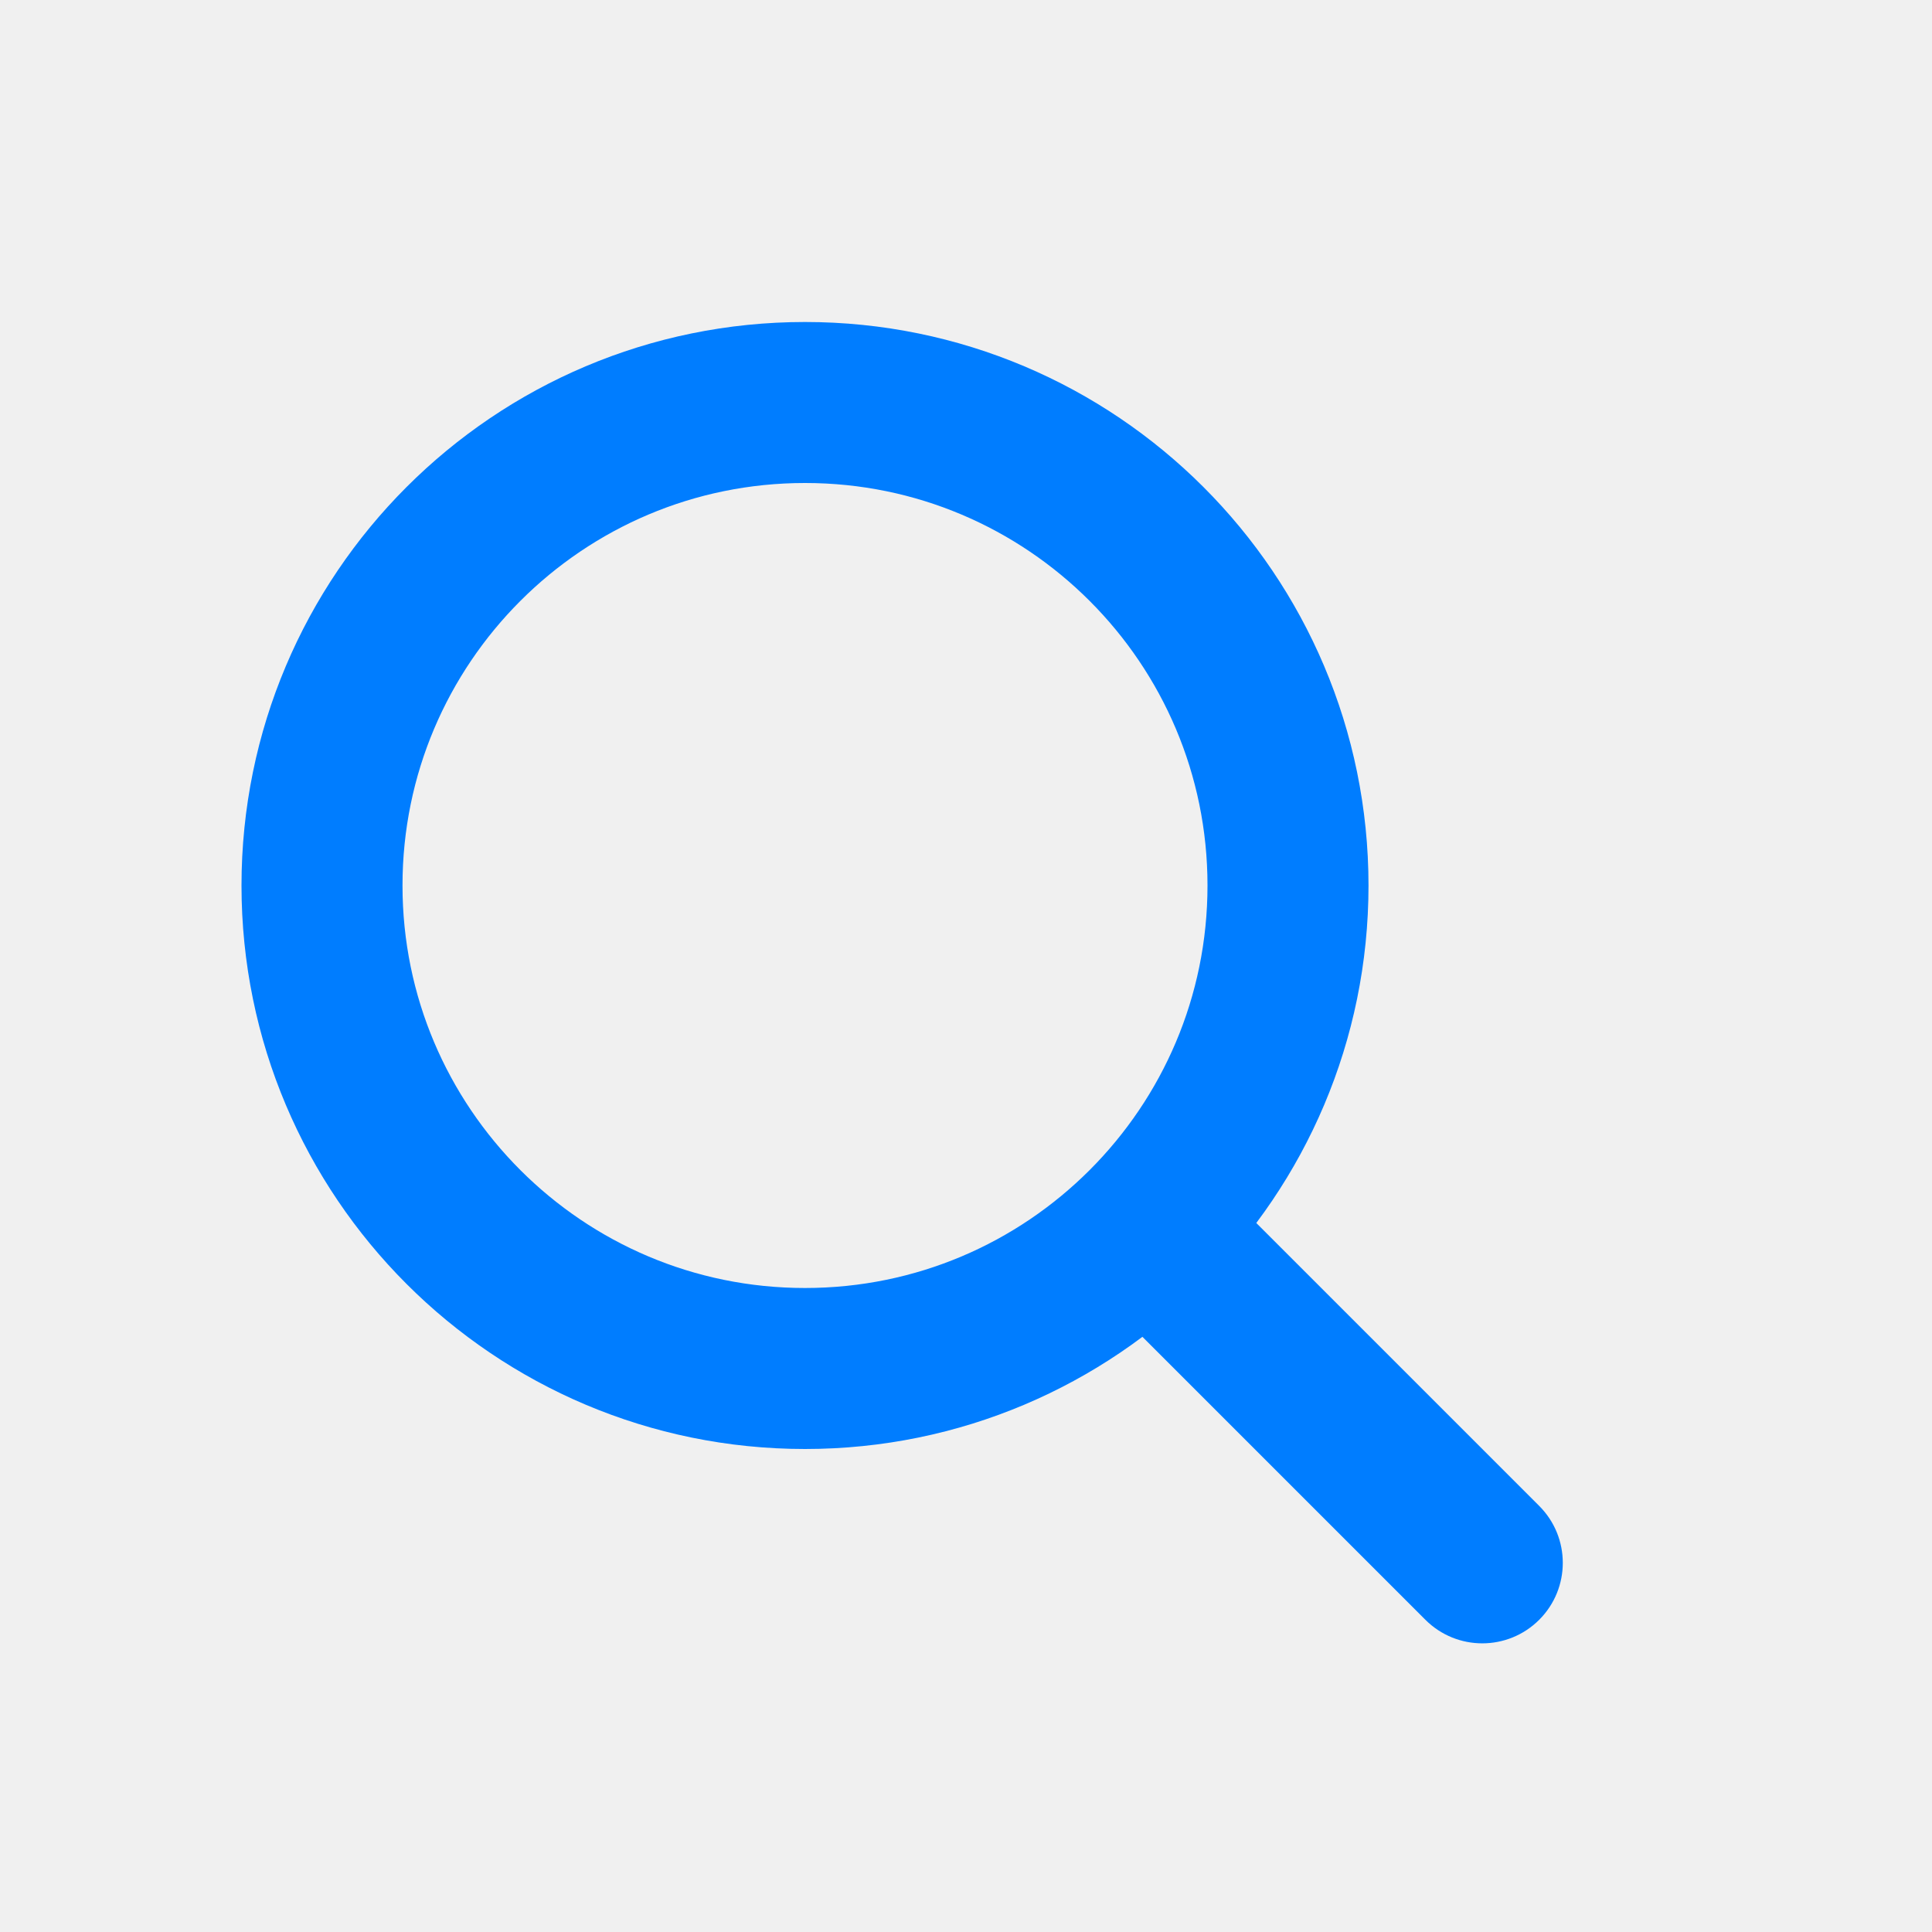
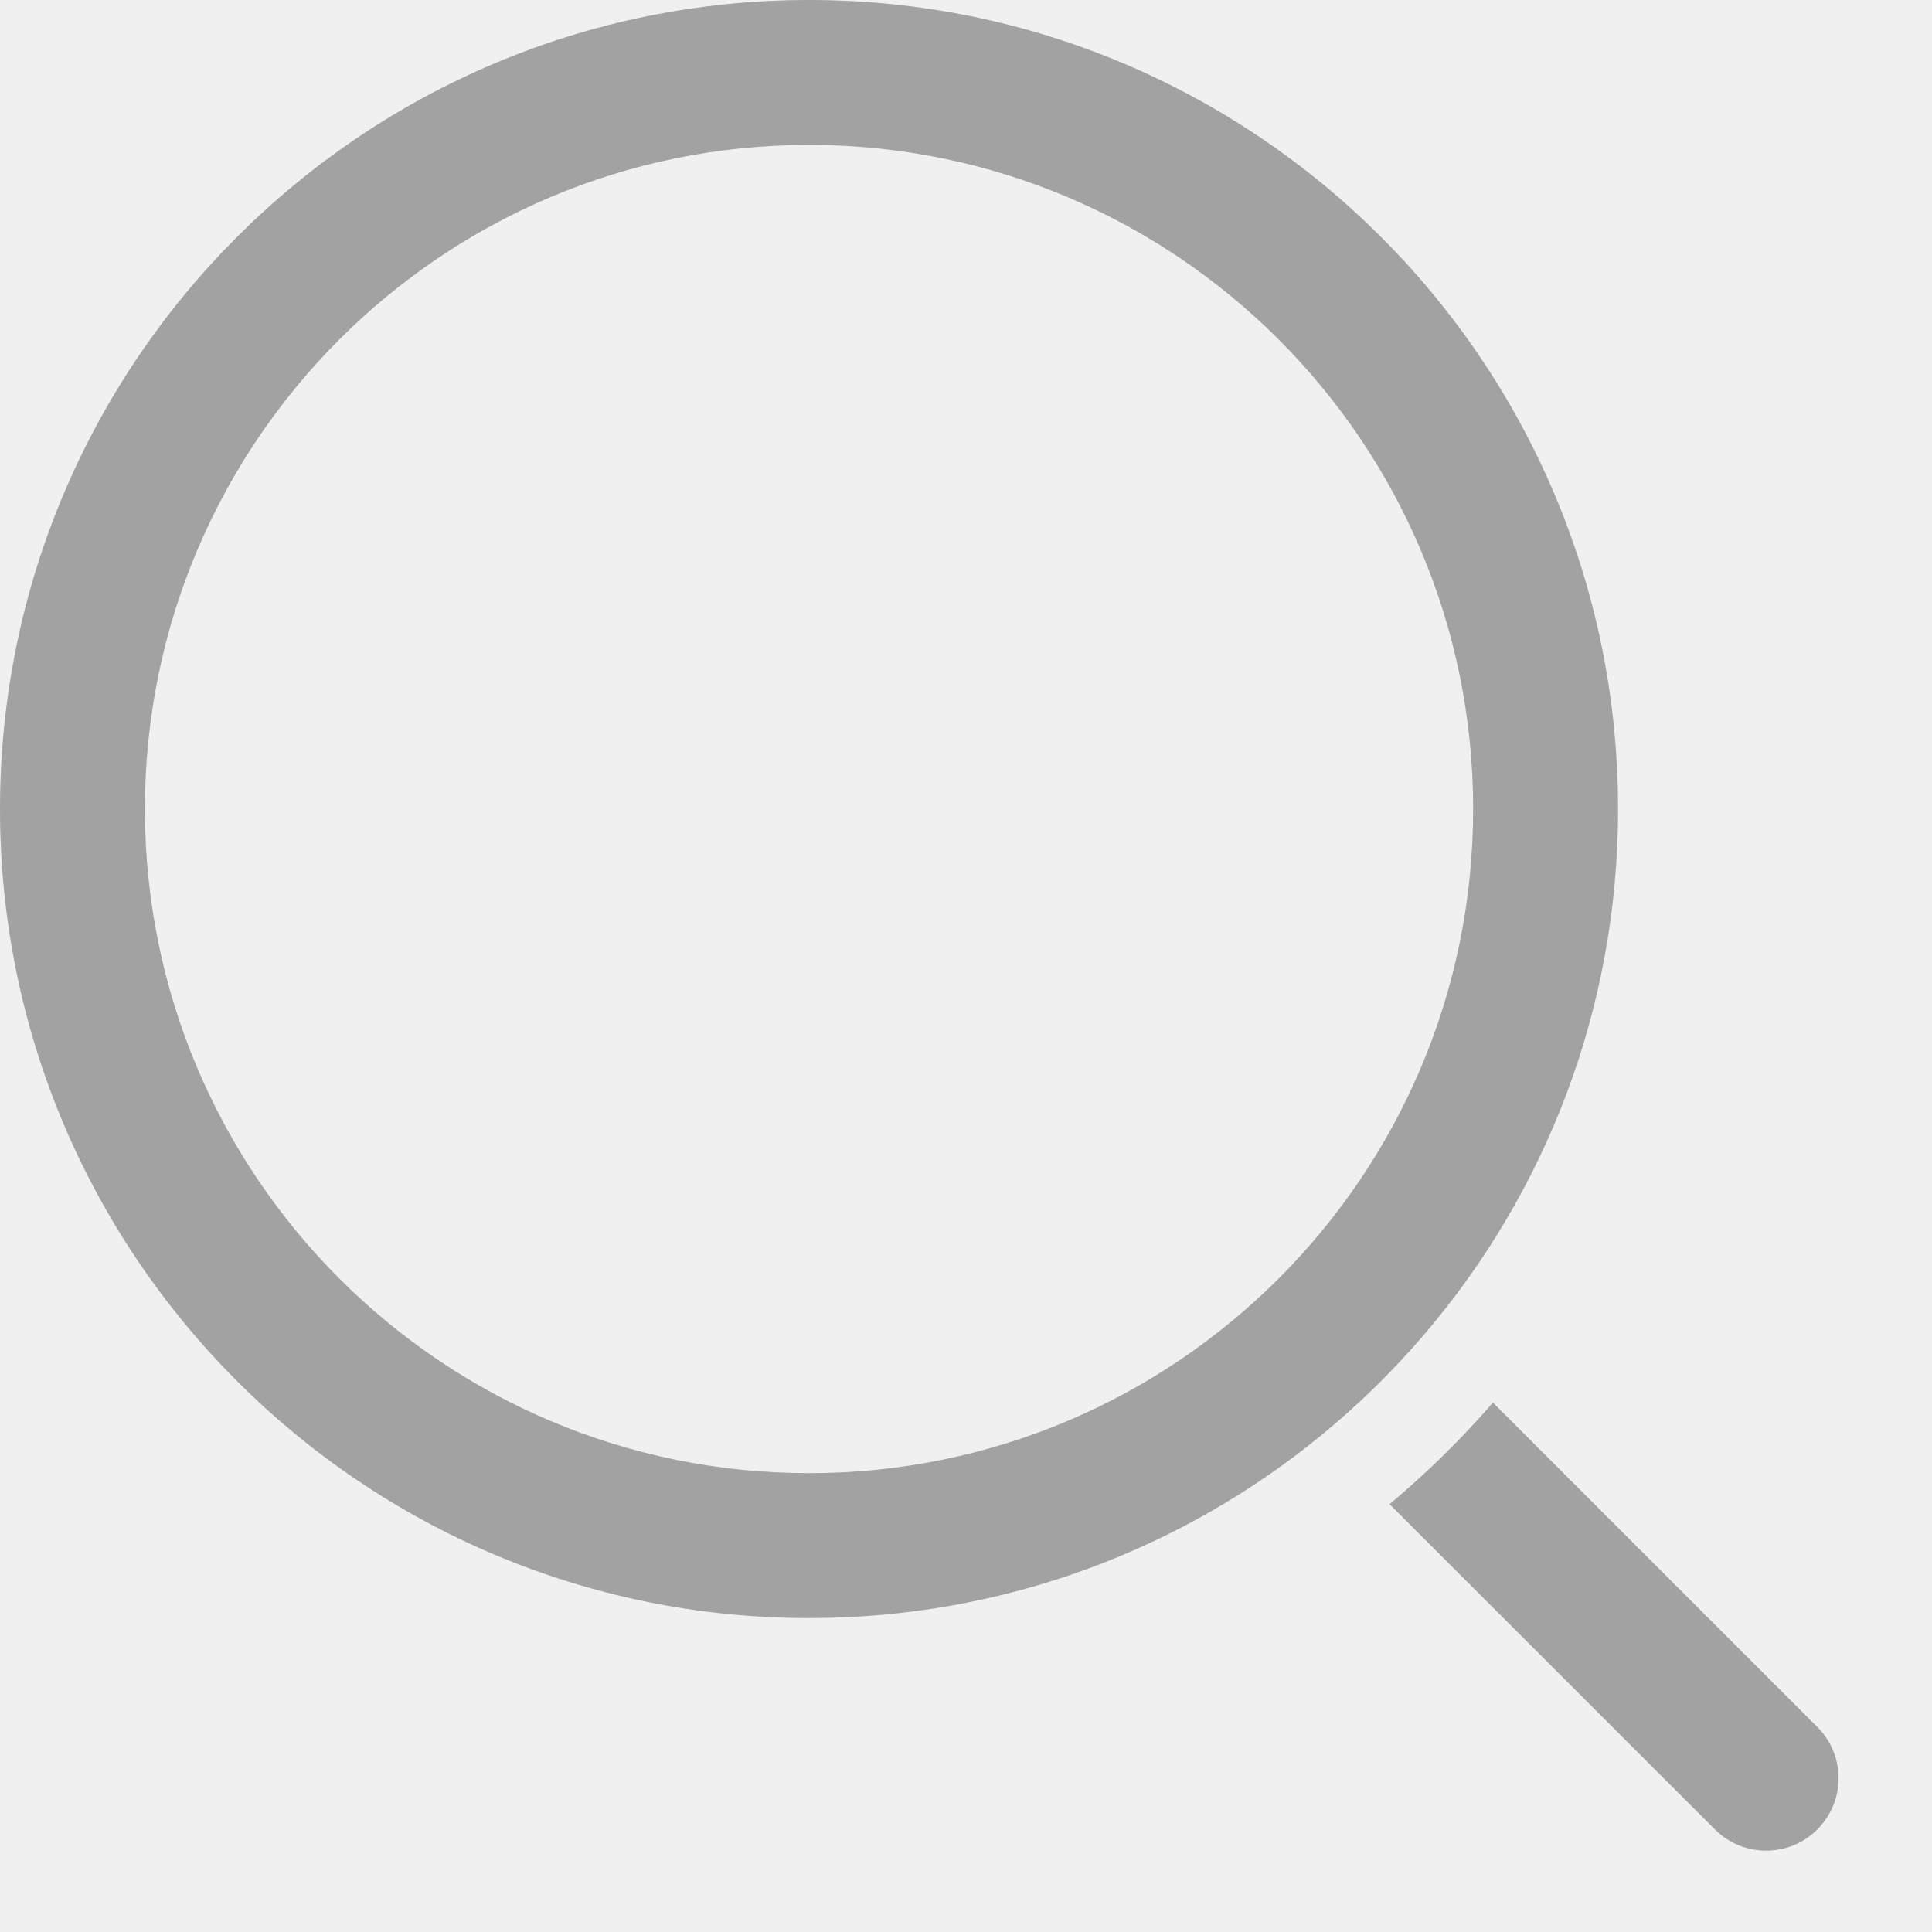
- <svg xmlns="http://www.w3.org/2000/svg" viewBox="0 0 24 24" version="1.1">
-   <g id="ic_record_search" stroke="none" stroke-width="1" fill="none" fill-rule="evenodd">
-     <circle id="椭圆形" stroke="#007DFF" stroke-width="2" cx="10" cy="11" r="6" />
-     <rect id="矩形" fill="#007DFF" transform="translate(16.64645, 17.64645) rotate(-45) translate(-16.64645, -17.64645) " x="15.646" y="14.146" width="2" height="7" rx="1" />
+ <svg xmlns="http://www.w3.org/2000/svg" xmlns:xlink="http://www.w3.org/1999/xlink" width="20px" height="20px" viewBox="0 0 20 20" version="1.1">
+   <defs>
+     <path d="M15.455,14.52 L18.813,17.878 C19.106,18.17 19.106,18.645 18.813,18.938 C18.52,19.231 18.045,19.231 17.753,18.938 L14.385,15.571 C14.769,15.249 15.127,14.898 15.455,14.52 Z M8.375,1.77635684e-15 C13,1.77635684e-15 16.75,3.75 16.75,8.375 C16.75,10.449 15.996,12.347 14.747,13.81 L14.725,13.836 C14.658,13.914 14.59,13.99 14.52,14.065 L14.747,13.81 C14.654,13.919 14.558,14.025 14.46,14.129 C14.402,14.191 14.342,14.252 14.282,14.312 C14.261,14.333 14.24,14.353 14.219,14.374 C14.149,14.442 14.077,14.51 14.004,14.576 C13.976,14.602 13.947,14.627 13.918,14.653 C13.851,14.712 13.784,14.77 13.715,14.827 C13.701,14.838 13.688,14.85 13.674,14.861 C12.231,16.042 10.385,16.75 8.375,16.75 C3.75,16.75 0,13 0,8.375 C0,3.75 3.75,1.77635684e-15 8.375,1.77635684e-15 Z M8.375,1.5 C4.578,1.5 1.5,4.578 1.5,8.375 C1.5,12.172 4.578,15.25 8.375,15.25 C12.172,15.25 15.25,12.172 15.25,8.375 C15.25,4.578 12.172,1.5 8.375,1.5 Z" id="path-1" />
+   </defs>
+   <g id="页面-1" stroke="none" stroke-width="1" fill="none" fill-rule="evenodd" opacity="0.361">
+     <g id="点击播放按钮" transform="translate(-310, -179)">
+       <g id="Search-bar备份" transform="translate(16, 165)">
+         <g id="ic/public/add" transform="translate(294, 14)">
+           <mask id="mask-2" fill="white">
+             <use xlink:href="#path-1" />
+           </mask>
+           <use id="形状结合" fill="#000000" fill-rule="nonzero" xlink:href="#path-1" />
+           <g id="colour/white/90" mask="url(#mask-2)" fill="#FFFFFF" fill-opacity="0.1">
+             <g transform="translate(-2, -2)" id="矩形">
+               <rect x="0" y="0" width="24" height="24" />
+             </g>
+           </g>
+         </g>
+       </g>
+     </g>
  </g>
</svg>
